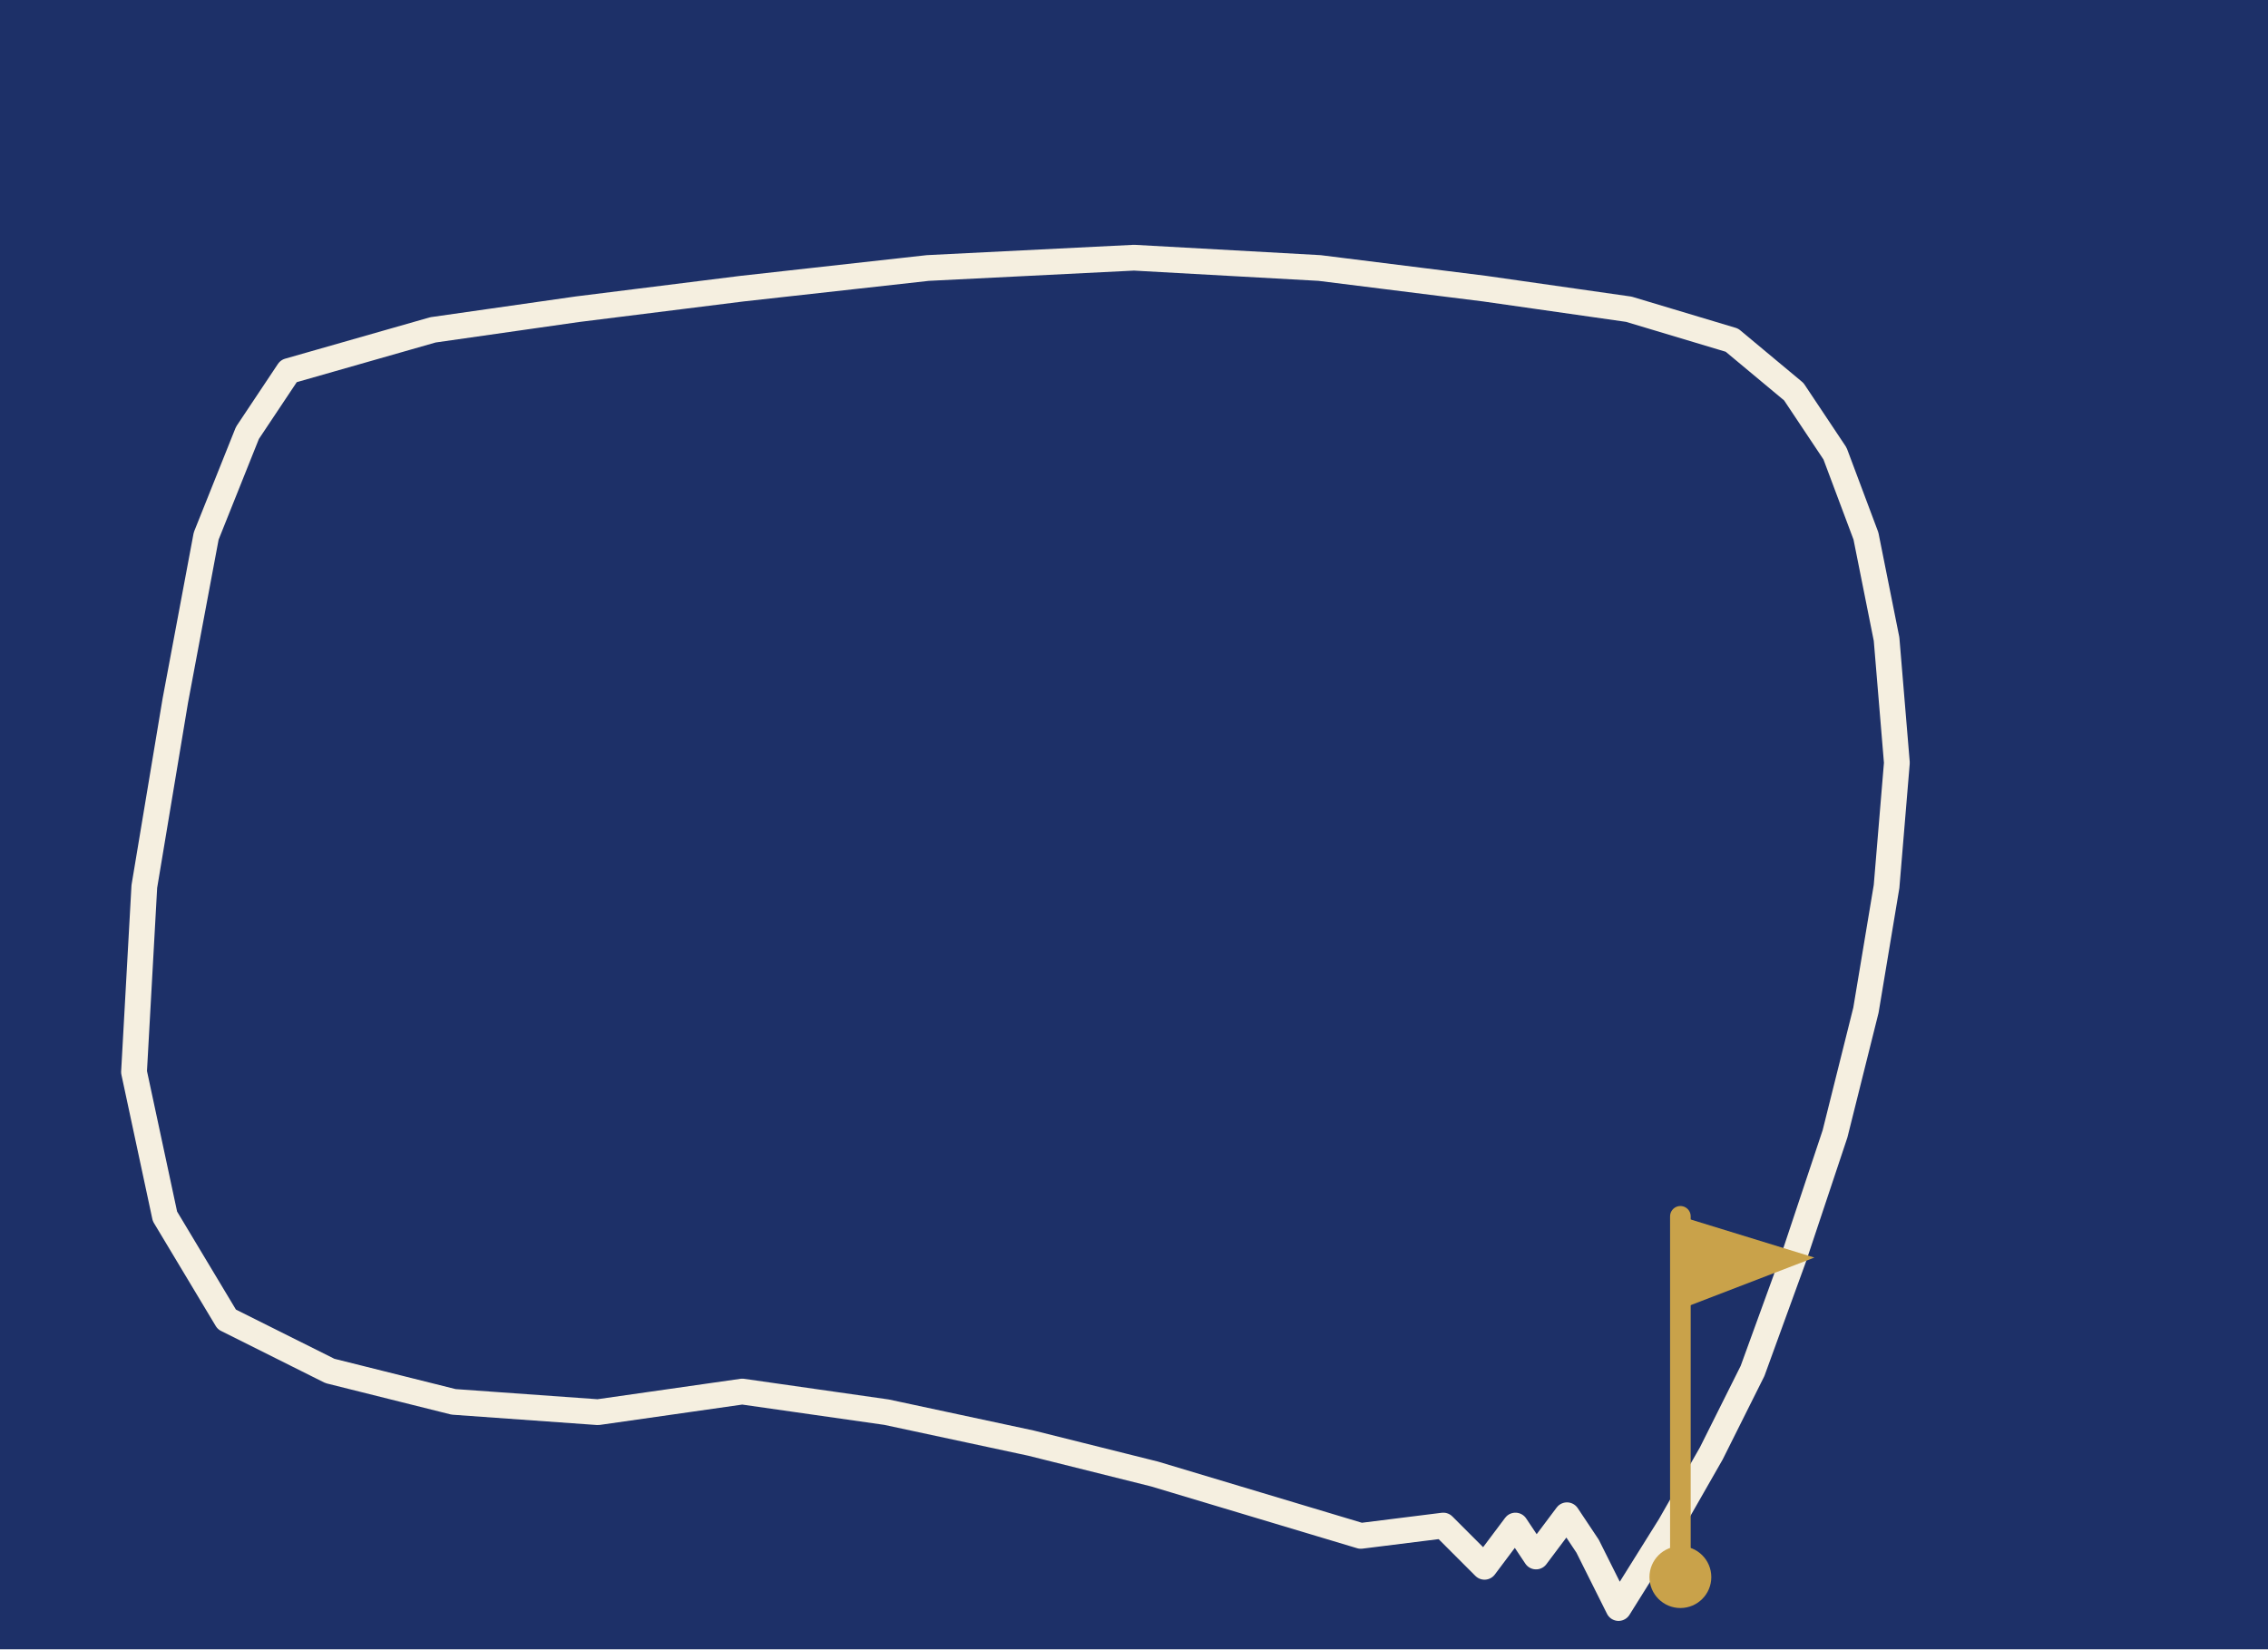
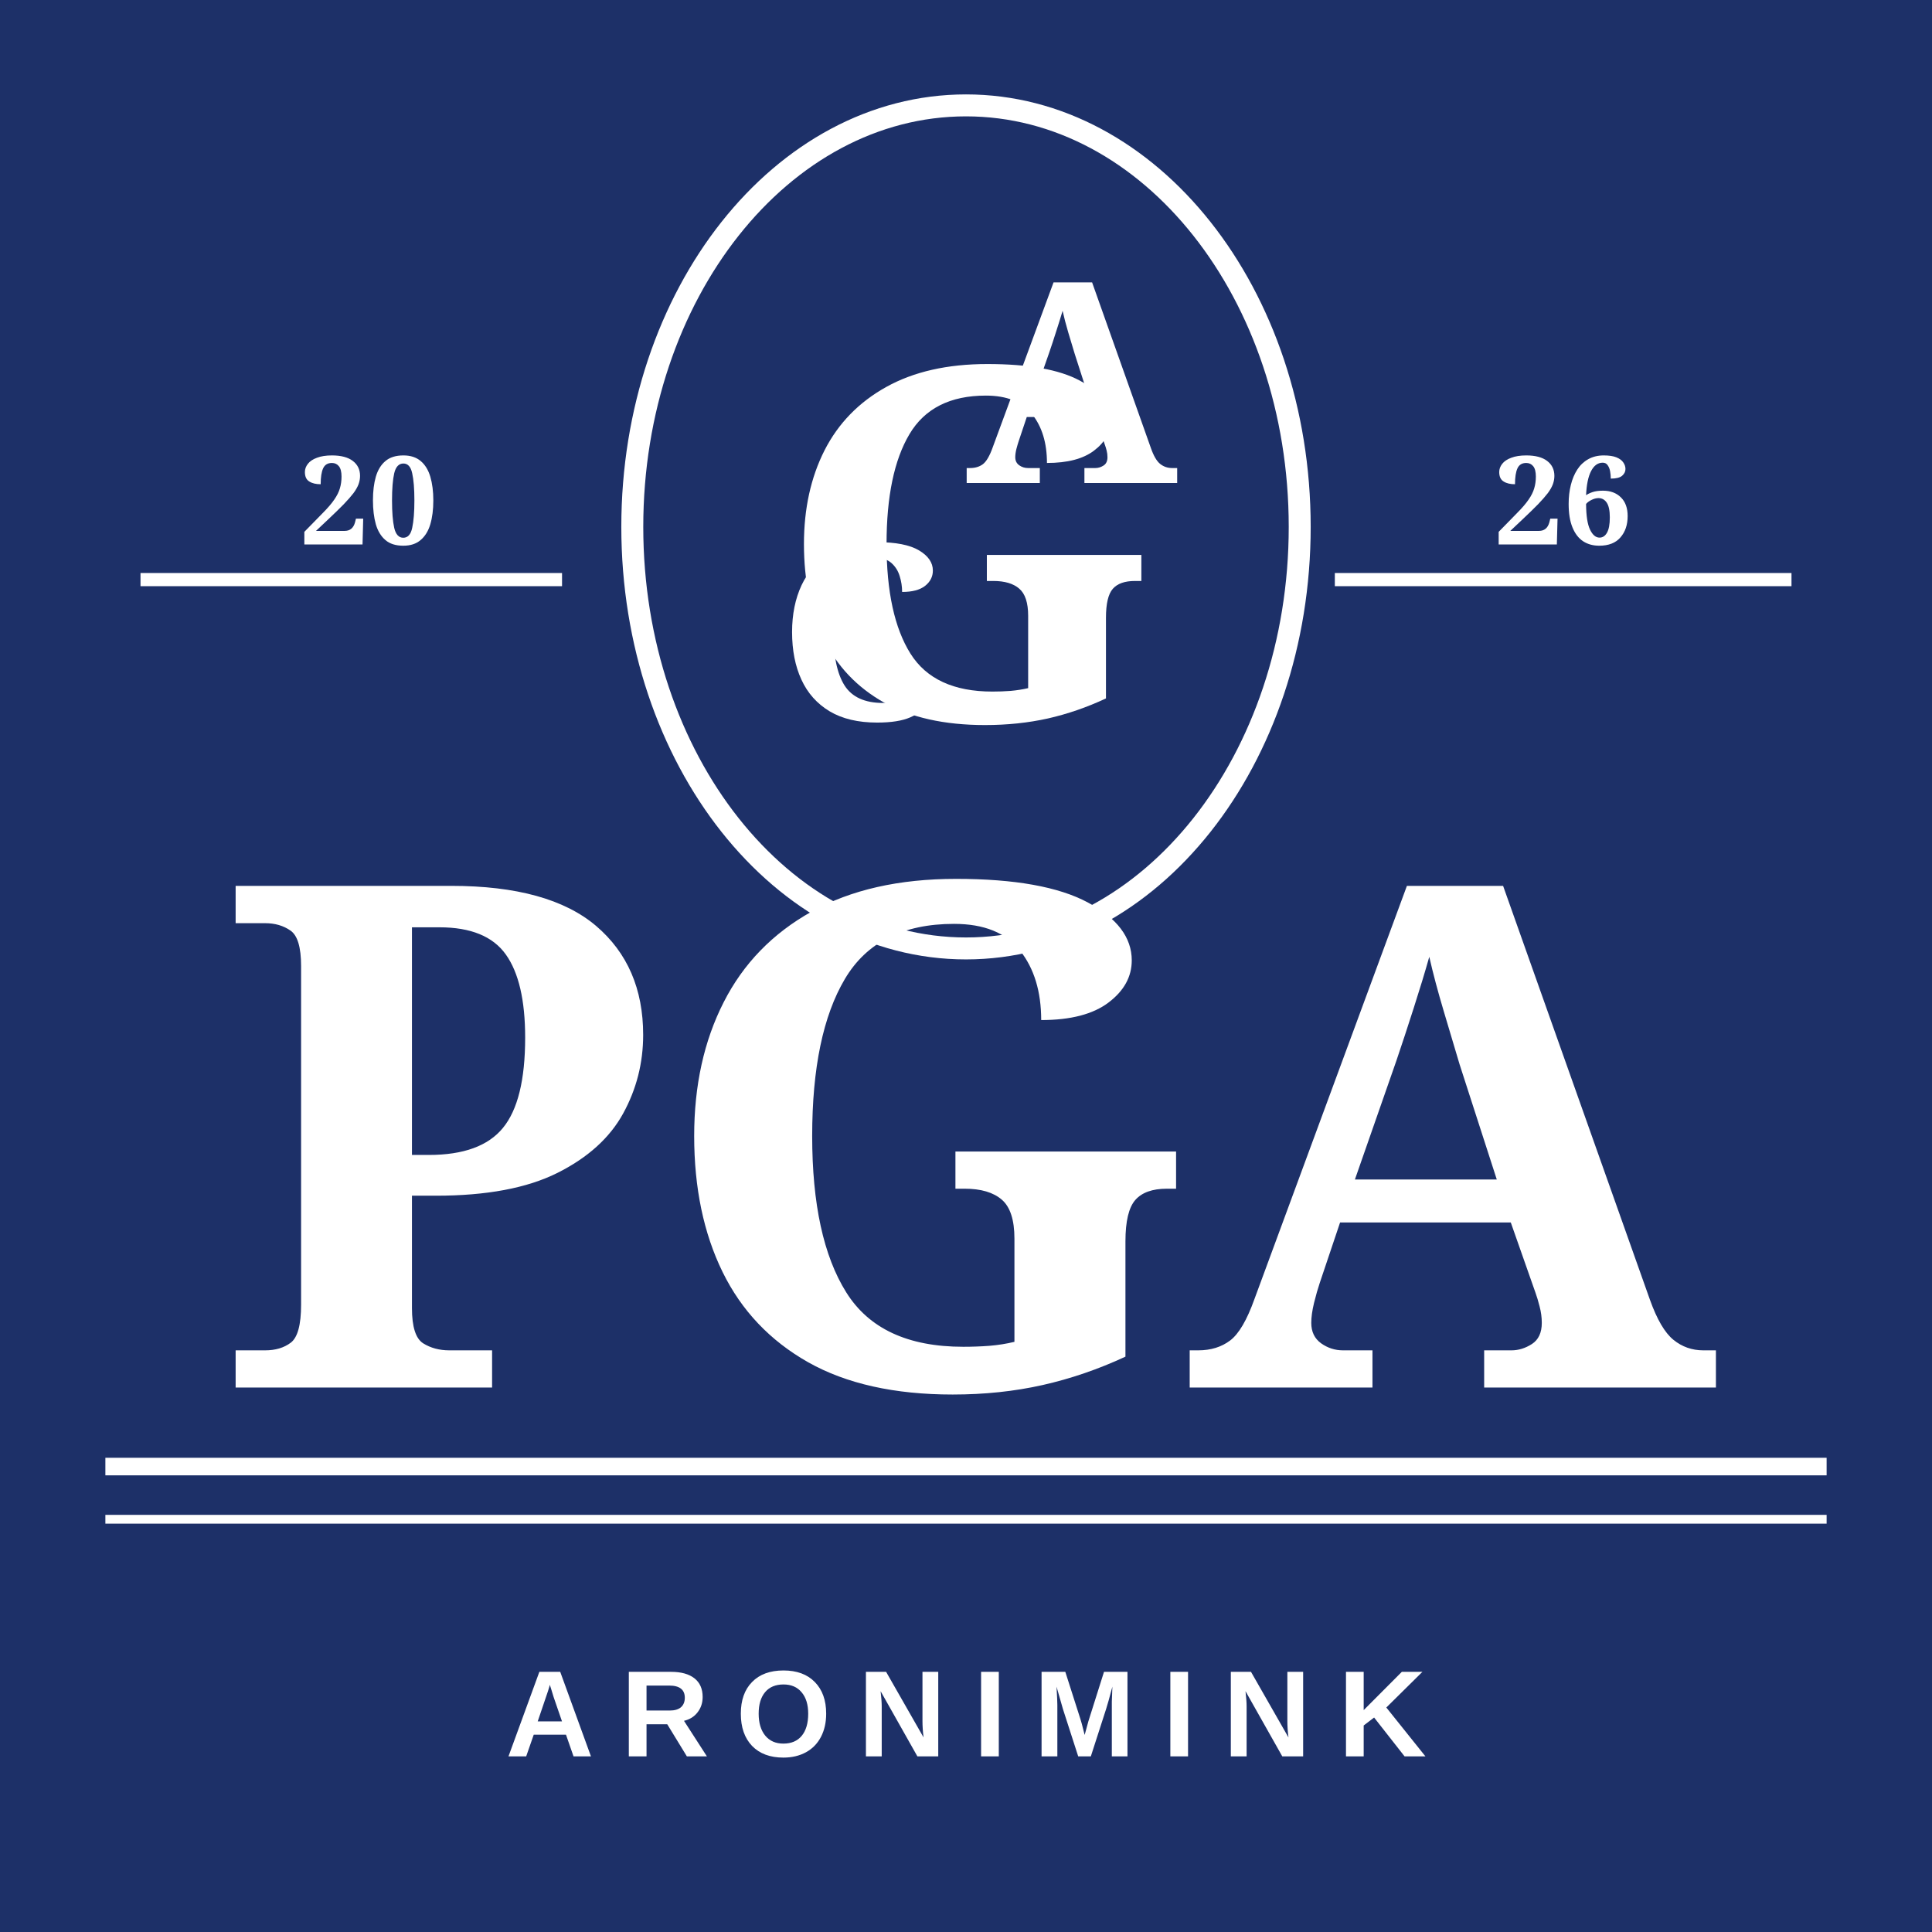
- <svg xmlns="http://www.w3.org/2000/svg" viewBox="0 0 220 160">
-   <rect width="220" height="160" fill="#1D3068" />
-   <path d="M 28,36 L 24,42 L 20,52 L 17,68 L 14,86 L 13,104 L 16,118 L 22,128        L 32,133 L 44,136 L 58,137 L 72,135 L 86,137 L 100,140        L 112,143 L 122,146 L 132,149 L 140,148 L 144,152 L 147,148        L 149,151 L 152,147 L 154,150 L 157,156 L 162,148        L 166,141 L 170,133 L 174,122 L 178,110 L 181,98        L 183,86 L 184,74 L 183,62 L 181,52 L 178,44        L 174,38 L 168,33 L 158,30 L 144,28 L 128,26        L 110,25 L 90,26 L 72,28 L 56,30 L 42,32 L 28,36 Z" fill="none" stroke="#F5EFE0" stroke-width="2.5" stroke-linejoin="round" stroke-linecap="round" />
-   <line x1="163" y1="152" x2="163" y2="118" stroke="#C9A24A" stroke-width="2" stroke-linecap="round" />
-   <polygon points="163,118 176,122 163,127" fill="#C9A24A" />
-   <circle cx="163" cy="153" r="3" fill="#C9A24A" />
+ <svg xmlns="http://www.w3.org/2000/svg" viewBox="0 0 220 220">
+   <rect width="220" height="220" fill="#1D3068" />
+   <ellipse cx="110" cy="60" rx="38" ry="48" fill="none" stroke="white" stroke-width="2.5" />
+   <text x="110" y="82" text-anchor="middle" font-family="Georgia, serif" font-size="56" font-weight="bold" fill="white" letter-spacing="-2">G</text>
+   <text x="122" y="55" text-anchor="middle" font-family="Georgia, serif" font-size="32" font-weight="bold" fill="white">A</text>
+   <text x="98" y="82" text-anchor="middle" font-family="Georgia, serif" font-size="28" font-weight="bold" fill="white">C</text>
+   <text x="42" y="62" text-anchor="middle" font-family="Georgia, serif" font-size="14" font-weight="bold" fill="white">20</text>
+   <line x1="16" y1="66" x2="64" y2="66" stroke="white" stroke-width="1.5" />
+   <text x="178" y="62" text-anchor="middle" font-family="Georgia, serif" font-size="14" font-weight="bold" fill="white">26</text>
+   <line x1="152" y1="66" x2="204" y2="66" stroke="white" stroke-width="1.5" />
+   <text x="110" y="158" text-anchor="middle" font-family="Georgia, serif" font-size="80" font-weight="900" fill="white" letter-spacing="-1">PGA</text>
+   <line x1="12" y1="167" x2="208" y2="167" stroke="white" stroke-width="2" />
+   <line x1="12" y1="173" x2="208" y2="173" stroke="white" stroke-width="1" />
+   <text x="110" y="200" text-anchor="middle" font-family="Arial, sans-serif" font-size="14" font-weight="bold" letter-spacing="3" fill="white">ARONIMINK</text>
</svg>
